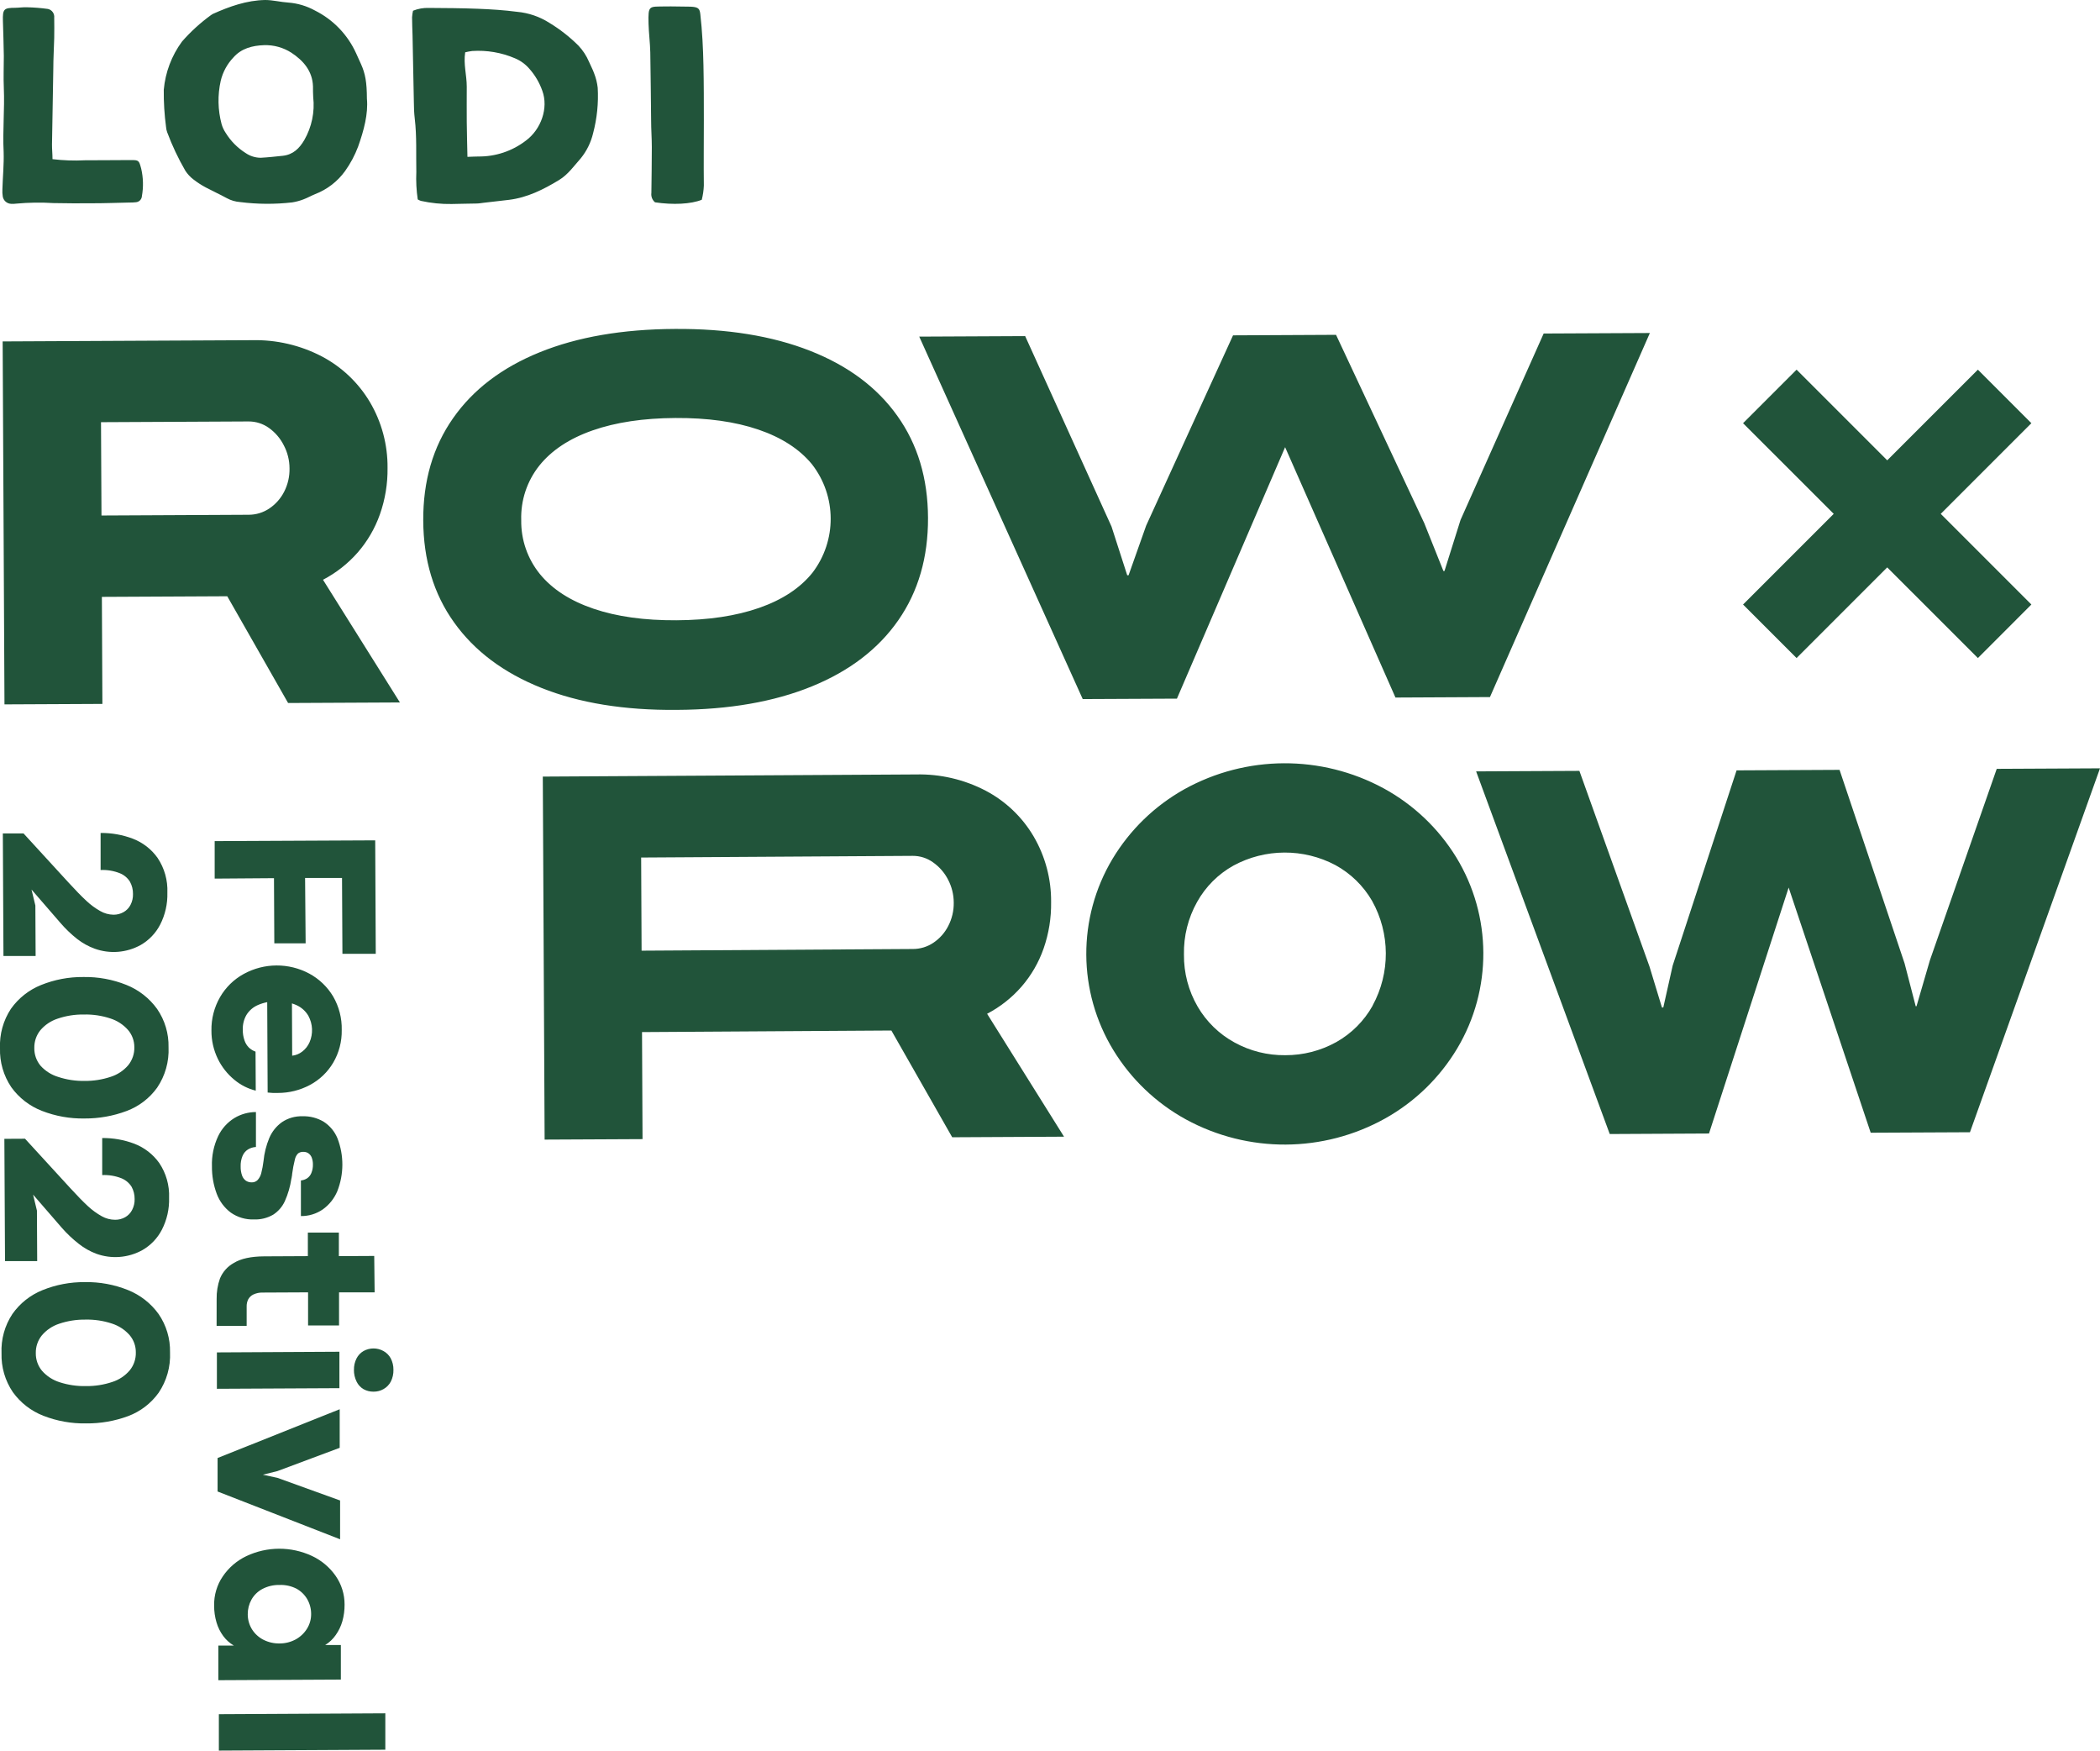
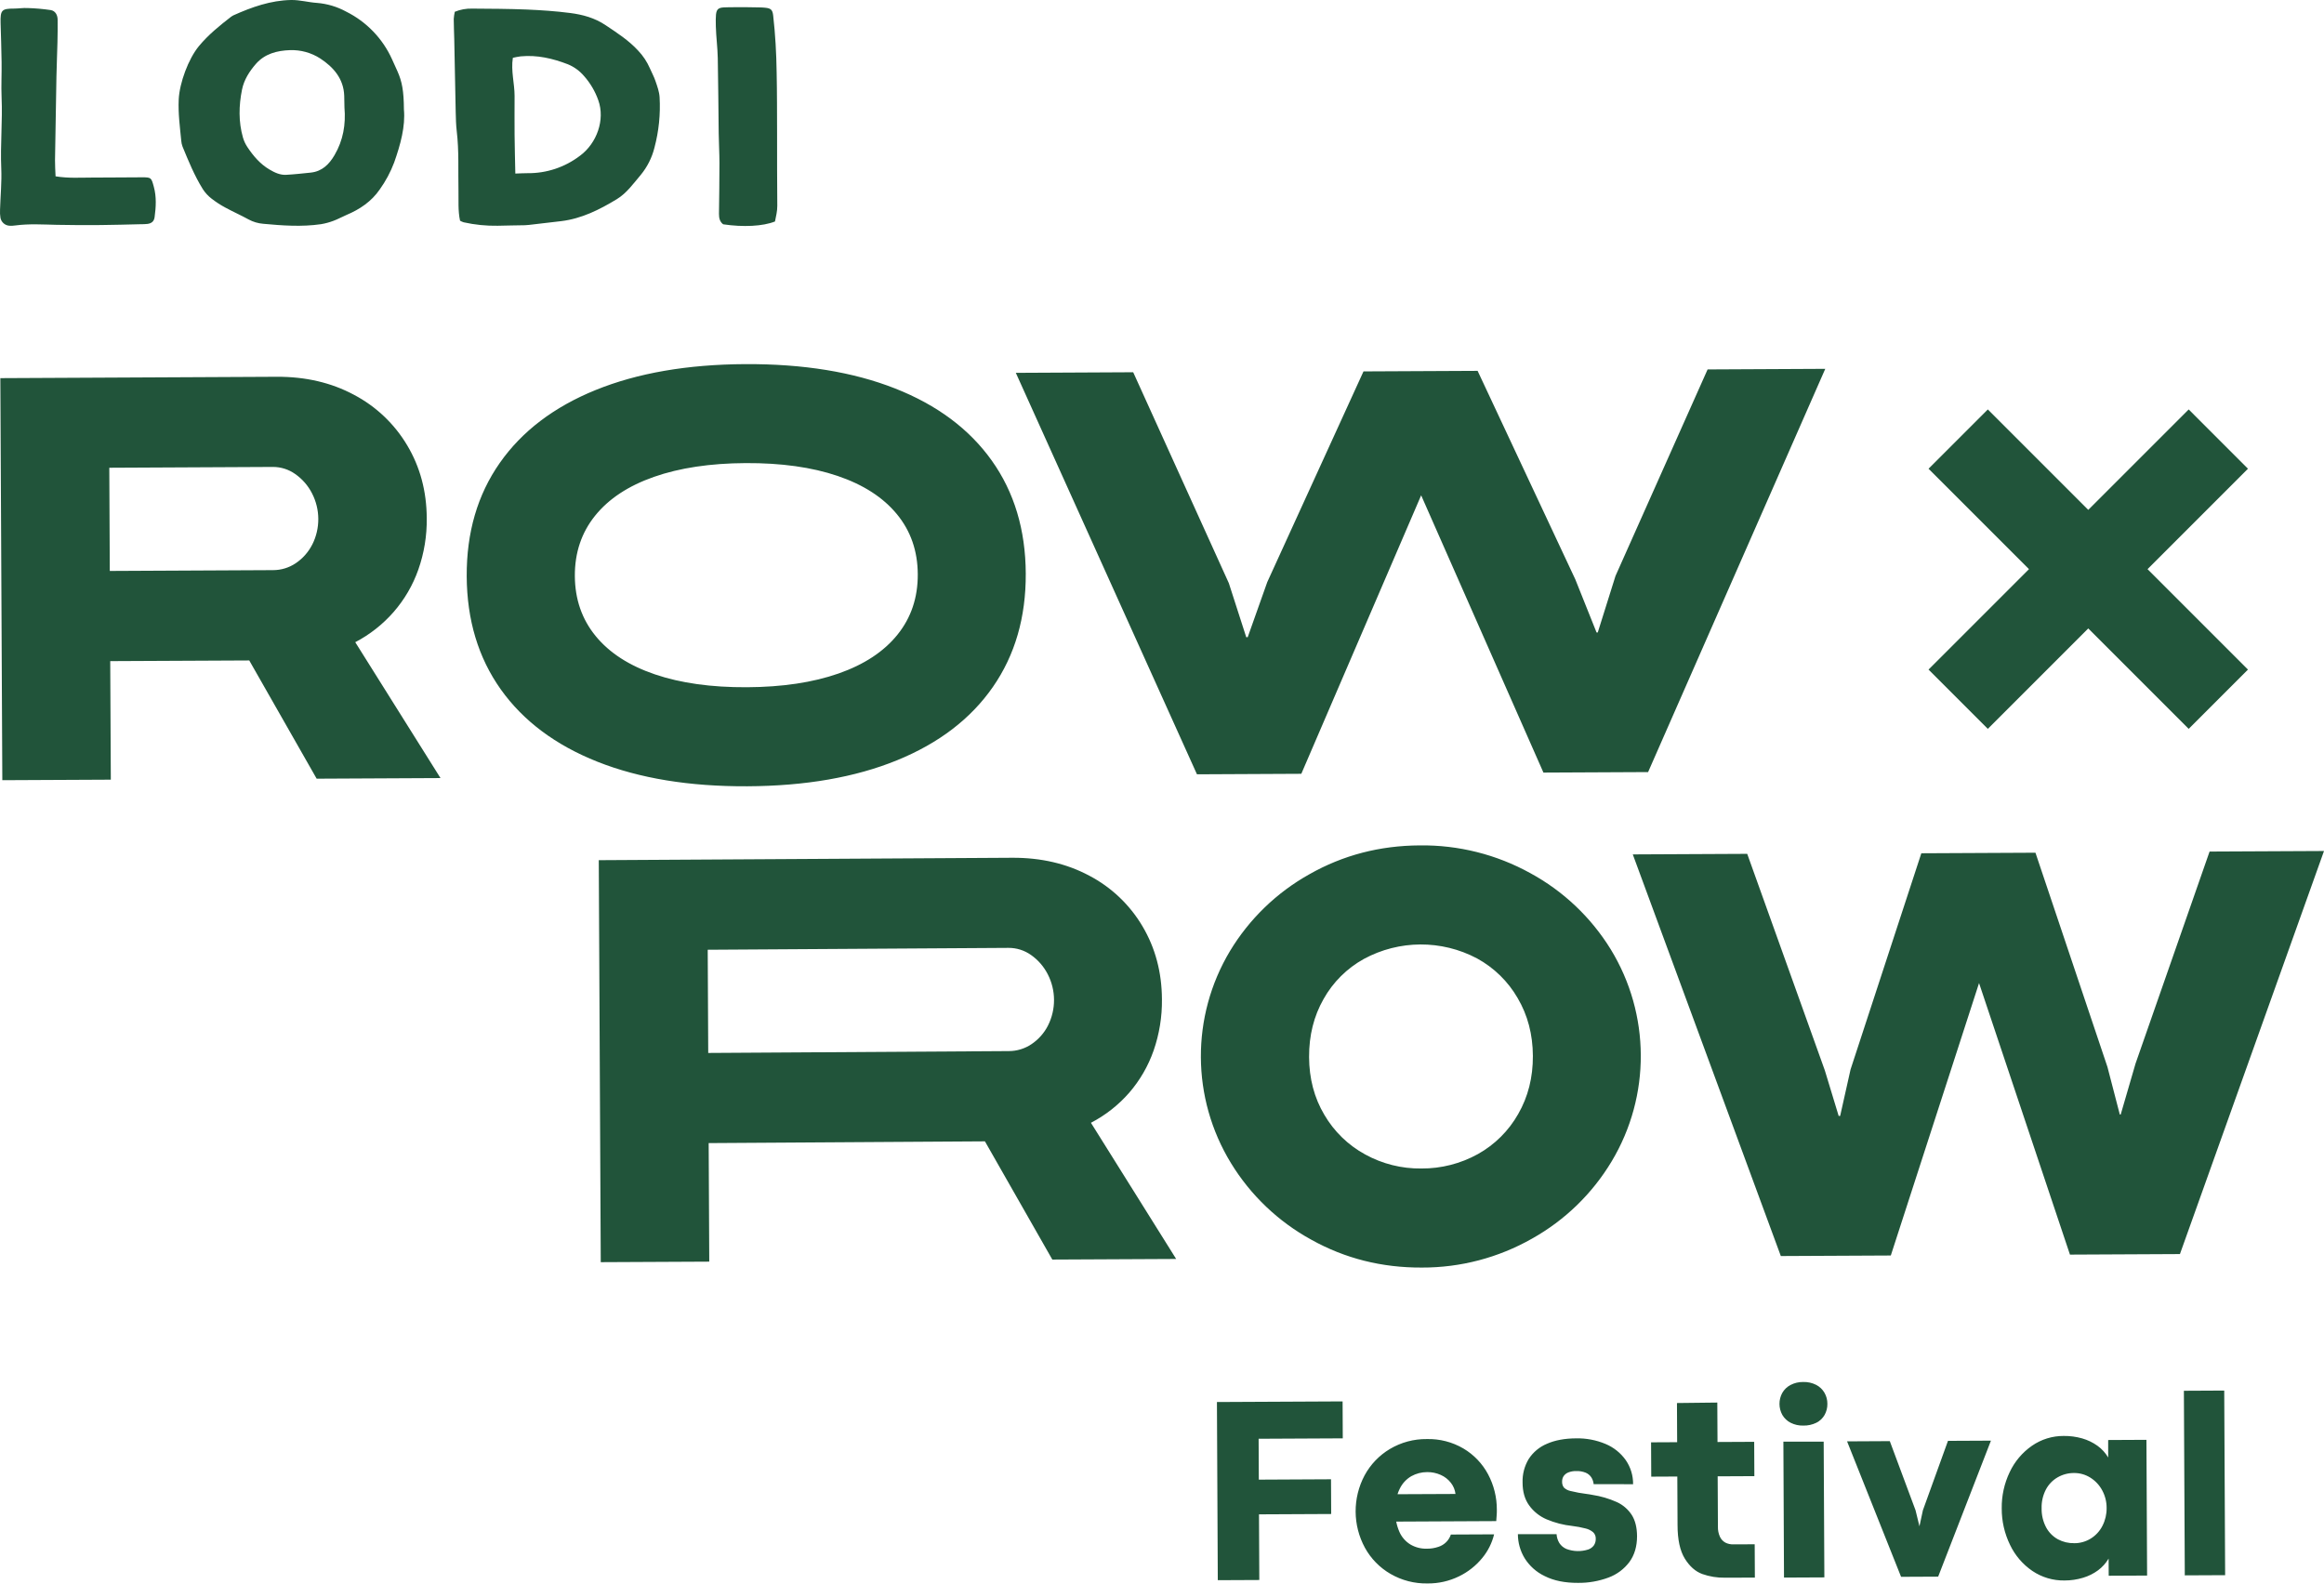
- <svg xmlns="http://www.w3.org/2000/svg" id="row-by-row" viewBox="0 0 577.15 481">
+ <svg xmlns="http://www.w3.org/2000/svg" id="Layer_1" data-name="Layer 1" viewBox="0 0 1463.78 997.38">
  <defs>
    <style>.cls-1{fill:#21543a}</style>
  </defs>
  <g id="festival">
-     <path class="cls-1" d="M103.12 230.9l.15 31.17h-9.16L94 241.24H83.85L84 259.2h-8.61l-.09-17.91-16.3.12v-10.3zM80.3 290.07a5.48 5.48 0 002.76-1.13 6.55 6.55 0 002-2.53 8.29 8.29 0 00-.31-7.3 7.18 7.18 0 00-3.17-2.89 12 12 0 00-5.58-1.08 12.23 12.23 0 00-5.1 1 6.89 6.89 0 00-3.17 2.73 7.56 7.56 0 00-1 4.06 8.39 8.39 0 00.45 2.89 5 5 0 001.21 2 5.08 5.08 0 001.84 1.13l.06 10.72a14.58 14.58 0 01-5.9-3 17.1 17.1 0 01-4.52-5.73 17.55 17.55 0 01-1.76-7.81 17.74 17.74 0 012.35-9.13 16.85 16.85 0 016.54-6.4 18.91 18.91 0 0118-.09 17.07 17.07 0 016.55 6.27 17.55 17.55 0 012.37 9.22 17.1 17.1 0 01-2.35 9 16.38 16.38 0 01-6.39 6.11 18.56 18.56 0 01-8.82 2.19h-1.38l-1.42-.11-.13-26.68 6.8.48zM58.25 320.48a18 18 0 011.69-8.27 11.8 11.8 0 014.46-5 11.52 11.52 0 015.94-1.66v9.6a4.68 4.68 0 00-2.21.69 3.85 3.85 0 00-1.47 1.76 6.93 6.93 0 00-.52 2.9 7.09 7.09 0 00.4 2.53 2.94 2.94 0 001.07 1.41 2.87 2.87 0 001.61.43 2.14 2.14 0 001.57-.63 4.39 4.39 0 001-1.85 26.27 26.27 0 00.63-3.36A22.1 22.1 0 0174 312.7a10.31 10.31 0 013.47-4.36 9.58 9.58 0 015.68-1.63 10.61 10.61 0 015.85 1.53 9.9 9.9 0 013.75 4.53 20 20 0 01-.05 14.54 11.69 11.69 0 01-4 5 10.3 10.3 0 01-6 1.82v-9.78a3.91 3.91 0 001.69-.58 3.19 3.19 0 001.16-1.42A5.77 5.77 0 0086 320a5.18 5.18 0 00-.35-2 2.54 2.54 0 00-.92-1.14 2.34 2.34 0 00-1.32-.37 2.24 2.24 0 00-1.49.43 3.3 3.3 0 00-.87 1.64 35 35 0 00-.76 4q0 .33-.09.69c0 .23-.09.46-.13.68a23.41 23.41 0 01-1.79 6.12 8.74 8.74 0 01-3.2 3.7 9.78 9.78 0 01-5.26 1.31 10.43 10.43 0 01-6.39-1.88 11.48 11.48 0 01-3.87-5.18 21 21 0 01-1.31-7.52zM59.54 356.91a16 16 0 01.91-5.62 8.61 8.61 0 013.84-4.29q2.89-1.77 8.32-1.8l12-.06v-6.47h8.52v6.47l9.72-.05.11 10h-9.78v9.1h-8.51v-9.1l-12.47.06a5.69 5.69 0 00-2.55.52 3.22 3.22 0 00-1.43 1.34 4.18 4.18 0 00-.43 2v5.3h-8.26zM93.28 371.41v10.01l-33.67.17v-10zm4 5a6.55 6.55 0 01.7-3.14 4.9 4.9 0 011.94-2.06 5.64 5.64 0 015.46 0 5 5 0 012 2 6.59 6.59 0 01.75 3.16 6.8 6.8 0 01-.72 3.24 5.07 5.07 0 01-2 2.06 5.39 5.39 0 01-2.72.71 5.5 5.5 0 01-2.77-.68 4.84 4.84 0 01-1.92-2.09 7.1 7.1 0 01-.73-3.24zM93.36 387.21v10.6l-17.11 6.39-4 1 4 .86 17.22 6.22v10.66L59.8 409.81v-9.2zM58.85 441.15a13.71 13.71 0 012.37-8 16.27 16.27 0 016.48-5.58 21.23 21.23 0 0118-.07 16.45 16.45 0 016.55 5.5 13.66 13.66 0 012.45 7.87 16.56 16.56 0 01-.61 4.6 12.51 12.51 0 01-1.82 3.78 9.71 9.71 0 01-2.91 2.75h4.32v9.49l-33.67.17v-9.52h4.25a9.75 9.75 0 01-2.9-2.61 12.06 12.06 0 01-1.85-3.73 15.83 15.83 0 01-.66-4.65zm9.24 2.39a7.84 7.84 0 001.16 4.13 8 8 0 003.17 2.89 9.41 9.41 0 004.42 1 9.15 9.15 0 004.39-1.09 8.35 8.35 0 003.13-2.94 7.48 7.48 0 001.15-4.07 8.1 8.1 0 00-1.07-4.06 7.68 7.68 0 00-3-2.91 9.49 9.49 0 00-4.64-1 9.63 9.63 0 00-4.7 1.11 7.4 7.4 0 00-3 2.94 8.15 8.15 0 00-1.01 4zM105.9 470.76v10l-45.75.24v-10zM6.47 229l12.39 13.52c1.92 2.1 3.54 3.76 4.88 5a19.59 19.59 0 003.82 2.81 7.51 7.51 0 003.62 1 5.45 5.45 0 002.76-.7 4.76 4.76 0 001.93-2 6.1 6.1 0 00.68-3 6.75 6.75 0 00-.83-3.36 5.8 5.8 0 00-2.79-2.34 12.73 12.73 0 00-5.28-.88v-10.18a24.25 24.25 0 018.85 1.57 14.87 14.87 0 016.81 5.28 16 16 0 012.69 9.56 18.2 18.2 0 01-2 8.81 13.75 13.75 0 01-5.33 5.56 15.36 15.36 0 01-12.69 1 17.81 17.81 0 01-4.77-2.65 33.49 33.49 0 01-4.64-4.46l-7.91-9.13 1.06 4.39.07 13.88H.95L.78 229zM0 288a18.25 18.25 0 013-10.81 18.69 18.69 0 018.28-6.54 30.21 30.21 0 0111.61-2.2 30.32 30.32 0 0111.87 2.18 19.18 19.18 0 018.42 6.59 17.86 17.86 0 013.14 10.52 18.36 18.36 0 01-3.13 11.11 18.13 18.13 0 01-8.39 6.41 32.39 32.39 0 01-11.56 2.06 30.68 30.68 0 01-11.74-2.1 18.67 18.67 0 01-8.39-6.49A18.18 18.18 0 010 288zm9.43-.05a7.43 7.43 0 001.71 4.87A10.71 10.71 0 0016 295.9a21.88 21.88 0 007.22 1.1 22 22 0 007.21-1.13 10.5 10.5 0 004.81-3.19 7.54 7.54 0 001.68-4.95 7.22 7.22 0 00-1.73-4.73 10.86 10.86 0 00-4.84-3.16 21.49 21.49 0 00-7.28-1.09 21.34 21.34 0 00-7.23 1.14 10.5 10.5 0 00-4.77 3.21 7.53 7.53 0 00-1.64 4.8zM6.88 312.88l12.39 13.52c1.92 2.1 3.54 3.76 4.88 5a19.9 19.9 0 003.85 2.8 7.54 7.54 0 003.63.95 5.45 5.45 0 002.76-.7 4.74 4.74 0 001.92-2 6.1 6.1 0 00.69-3 6.85 6.85 0 00-.83-3.36 5.9 5.9 0 00-2.79-2.34 12.81 12.81 0 00-5.29-.88v-10.18a24.25 24.25 0 018.85 1.57 15 15 0 016.82 5.28 16 16 0 012.71 9.57 18 18 0 01-2 8.81 13.69 13.69 0 01-5.33 5.56 15.36 15.36 0 01-12.69 1 17.81 17.81 0 01-4.79-2.71 34.06 34.06 0 01-4.66-4.4l-7.91-9.13 1.06 4.39.07 13.88H1.38l-.18-33.6zM.42 371.83a18.11 18.11 0 013-10.81 18.61 18.61 0 018.27-6.54 30.21 30.21 0 0111.61-2.2 30.29 30.29 0 0111.87 2.18 19.13 19.13 0 018.42 6.59 17.86 17.86 0 013.14 10.52 18.36 18.36 0 01-3.13 11.11 18.16 18.16 0 01-8.39 6.42 32.33 32.33 0 01-11.55 2 30.73 30.73 0 01-11.75-2.1 18.65 18.65 0 01-8.38-6.49 18.11 18.11 0 01-3.11-10.68zm9.42-.05a7.43 7.43 0 001.71 4.87 10.76 10.76 0 004.81 3.13 22 22 0 007.27 1.07 21.91 21.91 0 007.21-1.13 10.5 10.5 0 004.81-3.19 7.48 7.48 0 001.68-4.95 7.21 7.21 0 00-1.72-4.75 10.91 10.91 0 00-4.84-3.16 21.59 21.59 0 00-7.29-1.09 21.68 21.68 0 00-7.23 1.14 10.52 10.52 0 00-4.76 3.21 7.5 7.5 0 00-1.65 4.85z" />
+     <path class="cls-1" d="M766.49 883.09l79.15-.39.11 23.27-53 .26.12 25.75 45.47-.23.11 21.87-45.47.22.2 41.35-26.15.12zM916.75 941a14 14 0 00-2.89-7 16.4 16.4 0 00-6.42-5 20.3 20.3 0 00-8.5-1.77 20.55 20.55 0 00-10 2.57 18.3 18.3 0 00-7.35 8q-2.77 5.5-2.73 14a30.94 30.94 0 002.5 12.94 17.67 17.67 0 006.93 8.05 19.26 19.26 0 0010.32 2.68 21.88 21.88 0 007.34-1.15 12.15 12.15 0 007.89-7.76l27.23-.13a37.24 37.24 0 01-7.55 15 43.25 43.25 0 01-14.56 11.46 44.09 44.09 0 01-19.82 4.47 44.68 44.68 0 01-23.3-6 42.79 42.79 0 01-16.13-16.46 48.1 48.1 0 01-.23-45.59 43.41 43.41 0 0115.93-16.63 44.49 44.49 0 0123.28-6.26 43.44 43.44 0 0123.06 5.95 41.75 41.75 0 0115.51 16.22 47.1 47.1 0 015.53 22.41c0 1.21 0 2.38-.11 3.5s-.16 2.33-.27 3.6l-67.75.33 1.23-17.25zM993.94 997q-12.45.06-21-4.27a30.07 30.07 0 01-12.68-11.33 29.25 29.25 0 01-4.21-15.08h24.36a12.28 12.28 0 001.75 5.6 9.87 9.87 0 004.48 3.73 20.88 20.88 0 0013.78.31 7.41 7.41 0 003.58-2.7 7.28 7.28 0 001.09-4.09 5.31 5.31 0 00-1.58-4 11.27 11.27 0 00-4.72-2.41 64.32 64.32 0 00-8.51-1.61 56.82 56.82 0 01-16.09-4.15 26.27 26.27 0 01-11.06-8.81Q959 942.46 959 933.8a27.06 27.06 0 013.89-14.88 25.23 25.23 0 0111.51-9.55q7.56-3.33 18.22-3.39a45.4 45.4 0 0118.71 3.55A29.55 29.55 0 011024 919.7a26.13 26.13 0 014.61 15.16l-24.84-.05a9.71 9.71 0 00-1.47-4.28 7.82 7.82 0 00-3.61-2.95 14.27 14.27 0 00-5.94-1 12.56 12.56 0 00-5 .88 6.58 6.58 0 00-2.92 2.33 6.07 6.07 0 00-.93 3.35 5.9 5.9 0 001.09 3.79 8.54 8.54 0 004.18 2.2 84.38 84.38 0 0010.2 1.87c.54.06 1.12.13 1.73.24l1.73.32a59.32 59.32 0 0115.54 4.55 22.28 22.28 0 019.41 8.12c2.18 3.45 3.29 7.91 3.32 13.35q0 9.66-4.79 16.24a28.93 28.93 0 01-13.24 9.85 53.25 53.25 0 01-19.13 3.33zM1086.45 993.74a40.87 40.87 0 01-14.28-2.32q-6.45-2.37-11-9.73t-4.56-21.15l-.15-30.52-16.42.08-.11-21.62 16.43-.08-.12-24.68 25.41-.29.13 24.84 23.1-.11.11 21.62-23.11.11.16 31.69a14.28 14.28 0 001.31 6.47 8.08 8.08 0 003.4 3.61 10.51 10.51 0 005 1.09l13.45-.06.11 21zM1135.85 897.93a16.64 16.64 0 01-8-1.77 12.6 12.6 0 01-5.23-4.93 14.38 14.38 0 01-.06-13.86 12.77 12.77 0 015.17-5 16.67 16.67 0 018-1.9 17 17 0 018.21 1.82 12.82 12.82 0 015.23 5 13.71 13.71 0 011.81 6.92 13.93 13.93 0 01-1.74 7 12.3 12.3 0 01-5.22 4.94 17.86 17.86 0 01-8.17 1.78zm-12.58 10.13h25.38l.43 85.49-25.42.12zM1163.39 907.87l26.91-.14 16.22 43.57 2.45 10.06 2.17-10.08 15.8-43.73 27.06-.13-33.24 85.66-23.36.11zM1300.35 995.49a35.09 35.09 0 01-20.25-6A41.33 41.33 0 011266 973a51.67 51.67 0 01-5.2-22.88 51.11 51.11 0 015-22.84 41.84 41.84 0 0114-16.61 34.73 34.73 0 0120-6.21 40.88 40.88 0 0111.68 1.55 31.21 31.21 0 019.6 4.62 24.31 24.31 0 016.76 7.39v-11l24.1-.12.42 85.49-24.18.12-.06-10.81a25.1 25.1 0 01-6.64 7.38 30.53 30.53 0 01-9.47 4.7 40 40 0 01-11.66 1.71zm6.07-23.47a19.59 19.59 0 0010.47-2.94 20.17 20.17 0 007.34-8 23.81 23.81 0 002.63-11.24 23 23 0 00-2.78-11.12 21.22 21.22 0 00-7.47-8 19 19 0 00-10.33-2.92 20.42 20.42 0 00-10.3 2.74 19.14 19.14 0 00-7.39 7.71 24.18 24.18 0 00-2.67 11.77 24.69 24.69 0 002.82 12 18.67 18.67 0 007.47 7.55 20.74 20.74 0 0010.21 2.43zM1375.53 876l25.41-.13.57 116.28-25.41.12z" />
  </g>
  <g id="row-01">
-     <path class="cls-1" d="M98.27 151.85a32.33 32.33 0 006.14-10.52 36.88 36.88 0 002.1-12.77 34.93 34.93 0 00-4.85-18.09 33.58 33.58 0 00-13.23-12.55 39.46 39.46 0 00-19.13-4.45l-68.57.34.5 99.73 26.91-.13L28 164l34.46-.17 16.72 29.33 30.73-.15-21.14-33.71a33 33 0 009.5-7.45zm-20.18-16.73a12.31 12.31 0 01-4.08 4.6 10.2 10.2 0 01-5.64 1.72l-40.48.2-.13-25.64 40.55-.2a9.54 9.54 0 015.59 1.77 13.09 13.09 0 014.1 4.79 13.61 13.61 0 011.57 6.33 13.46 13.46 0 01-1.48 6.43zM186 195.05q21.56-.11 37.11-6.45t23.79-18.2q8.22-11.84 8.15-28.13t-8.43-28q-8.34-11.74-24-17.89t-37.18-6q-21.56.11-37.11 6.41t-23.82 18.13q-8.27 11.8-8.19 28.09t8.47 28q8.38 11.76 24 18t37.21 6.04zm-42.75-52.15a22.9 22.9 0 015-15q5.07-6.3 14.62-9.64t22.75-3.41q13.22-.08 22.79 3.18t14.72 9.5a24.41 24.41 0 01.15 29.85q-5.07 6.3-14.63 9.64t-22.75 3.41q-13.2.08-22.79-3.18t-14.71-9.5a22.94 22.94 0 01-5.15-14.85zM353.19 122.87l30.33 68.79 25.97-.13L453.44 91.5l-29.19.14-22.85 51.23-4.41 14.03h-.29l-5.27-13.17L367.19 92l-28.31.14-23.87 52.26-4.84 13.66-.37.01-4.32-13.4-23.73-52.32-29.11.14 44.93 99.59 25.89-.12 29.73-69.09z" />
+     <path class="cls-1" d="M247.86 385.55a82.09 82.09 0 0015.6-26.7 93.77 93.77 0 005.33-32.43q-.12-25.5-12.32-45.93a85.09 85.09 0 00-33.59-31.86q-21.37-11.44-48.56-11.31l-174.1.86 1.24 253.24 68.34-.33-.37-74.67L157 416l42.45 74.47 78-.39-53.69-85.58a83.49 83.49 0 0024.1-18.95zm-51.23-42.48a31.14 31.14 0 01-10.37 11.69 25.54 25.54 0 01-14.32 4.35l-102.79.51-.31-65 103-.51a24.13 24.13 0 0114.16 4.51 33.15 33.15 0 0110.49 12.05 35.51 35.51 0 01.16 32.4zM470.72 495.25q54.75-.25 94.28-16.38t60.39-46.2q20.89-30.09 20.69-71.43t-21.39-71.11q-21.2-29.79-60.84-45.42t-94.39-15.36q-54.75.27-94.24 16.29t-60.47 46q-21 30-20.79 71.33t21.44 71.23q21.28 29.87 60.93 45.6t94.39 15.45zM362.07 362.83q-.12-22 12.75-38t37.12-24.48q24.27-8.49 57.77-8.66t57.87 8.09q24.33 8.26 37.36 24.11t13.12 37.83q.12 22-12.75 38t-37.12 24.49q-24.26 8.49-57.78 8.66t-57.86-8.09q-24.35-8.26-37.35-24.12t-13.13-37.83zM895.12 311.98l77.02 174.65 65.92-.32 111.59-253.99-74.11.37-58.01 130.07-11.18 35.63h-.75l-13.38-33.45-61.54-131.35-71.88.35-60.61 132.7-12.31 34.69-.93.01-10.96-34.02-60.24-132.85-73.93.37 114.09 252.87 65.73-.32 75.48-175.41z" />
  </g>
  <g id="row-02">
-     <path class="cls-1" d="M280.75 271.09a32.08 32.08 0 006.07-10.48 37 37 0 002.06-12.73 35.1 35.1 0 00-4.82-18.09 33.21 33.21 0 00-13.19-12.55 39.42 39.42 0 00-19.12-4.45l-102.57.59.5 99.74 26.91-.13-.14-29.41 68.53-.43 16.72 29.33 30.73-.16-21.14-33.77a32.56 32.56 0 009.46-7.46zm-20.14-16.66a12.21 12.21 0 01-4.09 4.61 10.06 10.06 0 01-5.64 1.71l-74.55.46-.12-25.59 74.62-.46a9.48 9.48 0 015.58 1.77 13.07 13.07 0 014.14 4.74 13.68 13.68 0 011.57 6.34 13.51 13.51 0 01-1.51 6.42zM380.24 216.59a57 57 0 00-54.75.27A53.43 53.43 0 00305.75 236a50.81 50.81 0 00.26 52.58 53.51 53.51 0 0019.93 19 56.71 56.71 0 0054.75-.27 53.45 53.45 0 0019.78-19.2 50.81 50.81 0 00-.26-52.58 53.43 53.43 0 00-19.97-18.94zm-3 59.75a26.11 26.11 0 01-10 10 28.59 28.59 0 01-14 3.59 28.22 28.22 0 01-13.95-3.49 26.33 26.33 0 01-10.13-9.85 27.85 27.85 0 01-3.77-14.32 28.29 28.29 0 013.61-14.44 25.78 25.78 0 0110-10 29.7 29.7 0 0128-.14 26.11 26.11 0 0110.1 9.85 29.77 29.77 0 01.14 28.75zM548.77 211.25l-18.37 52.6-3.68 12.63h-.22l-3.06-11.79-17.87-53.16-28.3.14-17.56 53.63-2.58 11.52-.37.01-3.43-11.28-19.26-53.74-28.38.14 36.72 99.64 27.28-.14 21.89-67.58 22.55 67.36 27.28-.13 35.74-99.99-28.38.14z" />
+     <path class="cls-1" d="M711.19 688.33a82 82 0 0015.42-26.62 95 95 0 005.24-32.33q-.14-25.51-12.24-45.93a84.45 84.45 0 00-33.49-31.87q-21.37-11.43-48.57-11.3l-260.41 1.52 1.25 253.2 68.34-.33-.37-74.67 174-1.1 42.45 74.46 78-.38-53.68-85.77a82.53 82.53 0 0024.06-18.88zM660.06 646a31.09 31.09 0 01-10.38 11.69 25.5 25.5 0 01-14.32 4.36l-189.28 1.17-.32-65 189.47-1.18a24.32 24.32 0 0114.18 4.49 33.28 33.28 0 0110.49 12.06 35.57 35.57 0 01.16 32.39zM963.81 549.93a140.14 140.14 0 00-69.55-17.44q-37.8.18-69.46 18.13a135.69 135.69 0 00-50.13 48.47 129 129 0 00.66 133.52 135.74 135.74 0 0050.61 48.25q31.83 17.73 69.63 17.54a139.48 139.48 0 0069.37-18.22 135.7 135.7 0 0050.22-48.76 128.91 128.91 0 00-.66-133.51 135.6 135.6 0 00-50.69-47.98zm-7.54 151.71a66.34 66.34 0 01-25.39 25.27 72.46 72.46 0 01-35.62 9.09 71.46 71.46 0 01-35.42-8.86 66.73 66.73 0 01-25.72-25q-9.5-16-9.59-36.36t9.13-36.54A65.3 65.3 0 01859.05 604a75.43 75.43 0 0171.22-.35 66.11 66.11 0 0125.63 25q9.5 16.15 9.59 36.45t-9.22 36.54zM1391.71 536.37l-46.64 133.56-9.34 32.07-.56.01-7.78-29.95-45.35-134.96-71.88.35-44.58 136.16-6.55 29.27h-.94l-8.7-28.63-48.9-136.44-72.07.35 93.24 252.98 69.27-.34 55.58-171.59 57.26 171.03 69.27-.34 90.74-253.88-72.07.35z" />
  </g>
-   <path id="by" class="cls-1" d="M493.76 180.81l24.91-24.91 24.92 24.91 14.7-14.71-24.91-24.91 24.91-24.91-14.7-14.71-24.92 24.91-24.91-24.91-14.71 14.71 24.92 24.91-24.92 24.91 14.71 14.71z" />
+   <path class="cls-1" d="M1252.04 459.09l63.26-63.26 63.26 63.26 37.33-37.34-63.25-63.26 63.25-63.26-37.33-37.34-63.26 63.26-63.26-63.26-37.34 37.34 63.26 63.26-63.26 63.26 37.34 37.34z" id="by" />
  <g id="lodi">
-     <path class="cls-1" d="M99.23 17.64c-.44-1-.88-2-1.33-2.94A24.39 24.39 0 0086.54 2.88 18 18 0 0079.28.71C77.14.58 75 0 72.88 0c-5.07.09-9.78 1.76-14.37 3.82a2.94 2.94 0 00-.5.31 48.19 48.19 0 00-8 7.3 26.29 26.29 0 00-5 13.24 71.7 71.7 0 00.63 10.25 5.29 5.29 0 00.31 1.43 69.76 69.76 0 005 10.58 9.55 9.55 0 002.18 2.35 23.53 23.53 0 003.44 2.23c1.89 1 3.87 1.9 5.75 2.93A9 9 0 0066 55.52a59.57 59.57 0 0014.31.09 15.18 15.18 0 003.09-.83c1.1-.41 2.13-1 3.21-1.44A18.26 18.26 0 0094.84 47a29.44 29.44 0 003.58-6.71c1.58-4.46 2.81-9 2.42-13.18-.02-4.54-.44-6.85-1.61-9.47zm-15.6 20.84c-1.35 2.3-3.08 4-5.87 4.32-2 .21-4.08.44-6.12.55a7.39 7.39 0 01-4.13-1.3A17.31 17.31 0 0162 36.47a8.53 8.53 0 01-1.1-2.37 24.91 24.91 0 01-.24-11.89 14 14 0 013.45-6.38c2.21-2.54 5.25-3.31 8.44-3.42a13.09 13.09 0 017.54 2.08c3.24 2.13 5.79 5 5.93 9.25 0 1 0 2 .06 2.93a19.34 19.34 0 01-2.45 11.81zM161.86 16.93a15 15 0 00-2.86-4.37 42.43 42.43 0 00-8.06-6.31 19.84 19.84 0 00-8.79-3c-3.58-.47-7.2-.7-10.81-.84-4.5-.18-9-.2-13.49-.23a10.52 10.52 0 00-4.34.77 12.14 12.14 0 00-.26 1.78c0 1.66.09 3.32.13 5 .12 6.06.22 12.12.36 18.18 0 1.56.07 3.14.25 4.69.58 4.87.33 9.77.43 14.66a39.56 39.56 0 00.39 7.54 4.92 4.92 0 00.88.4 36.35 36.35 0 008.45.85c2.24-.07 4.49-.07 6.74-.13.68 0 1.36-.12 2-.2 2.34-.27 4.67-.53 7-.81 5.06-.62 9.49-2.85 13.76-5.44 2.47-1.5 4.11-3.87 6-6a17.26 17.26 0 003.36-6.84 40 40 0 001.27-12.52 15.56 15.56 0 00-1-4c-.37-1.06-.96-2.11-1.41-3.18zm-17.32 21.7A21.07 21.07 0 01131.47 43c-.87 0-1.73.06-3 .1-.07-3.4-.16-6.5-.19-9.61s0-6.44 0-9.66-.94-6.17-.43-9.46a18.38 18.38 0 011.94-.36 25.58 25.58 0 0111.72 2 10.6 10.6 0 014 2.91 18.23 18.23 0 013.53 6c1.76 4.78-.34 10.62-4.5 13.71zM38.81 46.35c-.62-2.28-.62-2.38-2.92-2.37-4.2 0-8.4.07-12.6.06a51.8 51.8 0 01-8.86-.31c0-1.46-.15-2.71-.14-4q.15-10.39.36-20.79c0-2.83.18-5.66.25-8.49 0-1.86.06-3.71 0-5.57a2.22 2.22 0 00-1.72-2.42A49 49 0 007.41 2c-1.07-.05-2.14.13-3.22.14C1.06 2.15.71 2.5.8 5.72s.21 6.44.25 9.66c0 2.93-.13 5.87 0 8.79C1.3 30 .7 35.87 1 41.73 1.11 45.14.76 48.56.66 52a9.25 9.25 0 00.1 2A2.42 2.42 0 003 56a6.56 6.56 0 001.47-.05 66.05 66.05 0 0110.24-.15c3.62.08 7.23.08 10.85.05 3.32 0 6.63-.13 10-.2a14.45 14.45 0 001.75-.08A1.79 1.79 0 0039 53.88a18.73 18.73 0 00-.19-7.53zM192.47 3.88c-.16-1.41-.53-1.83-2-2a14.13 14.13 0 00-1.47-.06c-2.05 0-4.1-.09-6.15-.05-4.49.09-4.74-.44-4.61 4.71.07 2.63.42 5.25.48 7.88.13 6.24.14 12.49.23 18.73 0 2.44.19 4.88.19 7.32 0 4.19-.07 8.39-.12 12.58a2.89 2.89 0 001 2.6c4.93.74 9.89.5 12.85-.7a19.08 19.08 0 00.57-3.91c-.07-5.95 0-11.91 0-17.86 0-5.08 0-10.15-.11-15.22-.1-4.68-.33-9.36-.86-14.02z" />
+     <path class="cls-1" d="M250.3 44.8q-1.68-3.73-3.37-7.46a62 62 0 00-28.86-30 46 46 0 00-18.42-5.51C194.21 1.47 188.8-.09 183.4 0c-12.88.23-24.84 4.47-36.48 9.7a6.62 6.62 0 00-1.27.77c-7.28 5.63-14.43 11.42-20.33 18.53-6.68 8.08-12.25 23.25-12.75 33.62-.42 8.74.75 17.37 1.59 26a13.07 13.07 0 00.78 3.63c3.77 9.2 7.54 18.41 12.8 26.87a23.87 23.87 0 005.53 6 60.9 60.9 0 008.75 5.67c4.79 2.61 9.81 4.81 14.59 7.45a23.24 23.24 0 009.21 2.72c12.1 1.13 24.22 2 36.34.25a40.69 40.69 0 007.85-2.12c2.79-1 5.4-2.51 8.15-3.67 8.4-3.53 15.77-8.46 21-16.06a73.91 73.91 0 009.1-17c4-11.31 7.14-22.79 6.15-33.45-.08-11.61-1.14-17.48-4.11-24.11zm-39.6 52.91c-3.42 5.84-7.82 10.22-14.92 11-5.17.53-10.34 1.12-15.52 1.4-3.83.21-7.2-1.38-10.48-3.31-5.94-3.49-10.22-8.56-13.95-14.15a21.79 21.79 0 01-2.8-6c-2.85-10-2.63-20.1-.6-30.18 1.26-6.24 4.65-11.51 8.74-16.21 5.62-6.43 13.35-8.4 21.45-8.68a33.06 33.06 0 0119.14 5.29c8.23 5.41 14.69 12.68 15.05 23.47.08 2.48.1 5 .15 7.44.91 10.54-.79 20.62-6.26 29.93zM409.32 43a38.38 38.38 0 00-7.38-11.12c-5.95-6.48-13.24-11.16-20.47-16-6.84-4.61-14.46-6.68-22.33-7.69C350.05 7 340.86 6.4 331.7 6c-11.41-.46-22.83-.5-34.25-.58a26.87 26.87 0 00-11 2 31.17 31.17 0 00-.66 4.5c0 4.22.24 8.43.32 12.65.32 15.39.58 30.78.92 46.17.09 4 .19 8 .65 11.9 1.48 12.38.83 24.81 1.09 37.23.14 6.4-.38 12.86 1 19.15a12.06 12.06 0 002.25 1 91.31 91.31 0 0021.43 2.17c5.71-.19 11.42-.18 17.13-.33 1.73-.05 3.46-.31 5.18-.5 5.93-.68 11.86-1.35 17.78-2.08 12.84-1.57 24.09-7.23 34.93-13.81 6.26-3.8 10.44-9.81 15.1-15.3A43.46 43.46 0 00412.21 93a100.94 100.94 0 003.24-31.78c-.2-3.39-1.43-6.78-2.54-10-.91-2.86-2.44-5.48-3.59-8.22zm-44 55.08a53.43 53.43 0 01-33.18 11c-2.2 0-4.4.13-7.56.24-.17-8.62-.4-16.51-.47-24.41-.08-8.17 0-16.34 0-24.5 0-7.9-2.38-15.69-1.09-24 1.63-.31 3.26-.75 4.92-.91 10.36-1 20.2 1.3 29.76 5a26.64 26.64 0 0110.15 7.38 46.07 46.07 0 019 15.29c4.38 12.25-.93 27.07-11.51 34.91zM96.89 117.68c-1.57-5.78-1.58-6-7.4-6-10.67 0-21.34.19-32 .17-7.15 0-14.33.53-22.49-.79-.14-3.71-.39-6.9-.35-10.08q.39-26.4.9-52.8c.14-7.19.47-14.37.64-21.56.11-4.71.16-9.42.11-14.12 0-3-1.4-5.67-4.38-6.16a123 123 0 00-14.76-1.28c-2.71-.13-5.44.32-8.16.34-7.95 0-8.84.95-8.63 9.12S.92 30.88 1 39.06C1.12 46.49.68 54 1 61.37 1.66 76.24.14 91.08.79 106c.38 8.65-.5 17.35-.76 26a24.17 24.17 0 00.25 5.18 6.13 6.13 0 005.7 5A17.17 17.17 0 009.7 142c8.65-1.14 17.33-.58 26-.39 9.17.21 18.35.2 27.53.14 8.43-.07 16.86-.33 25.28-.52a36.54 36.54 0 004.45-.2c2.65-.39 4.07-1.7 4.42-4.27.86-6.35 1.25-12.71-.49-19.08zM487 9.86c-.4-3.6-1.34-4.64-5.09-5-1.23-.13-2.47-.19-3.71-.2-5.21-.06-10.42-.22-15.62-.12-11.41.22-12-1.11-11.71 12 .18 6.68 1.08 13.34 1.22 20 .33 15.85.37 31.71.59 47.56.08 6.2.47 12.39.47 18.58 0 10.65-.16 21.3-.3 32 0 2.6.44 4.93 2.64 6.6 12.52 1.89 25.11 1.26 32.64-1.78.58-3.12 1.49-6.35 1.45-9.93-.19-15.11-.08-30.24-.13-45.36-.05-12.88 0-25.76-.28-38.64-.17-12.01-.83-23.88-2.17-35.71z" />
  </g>
</svg>
